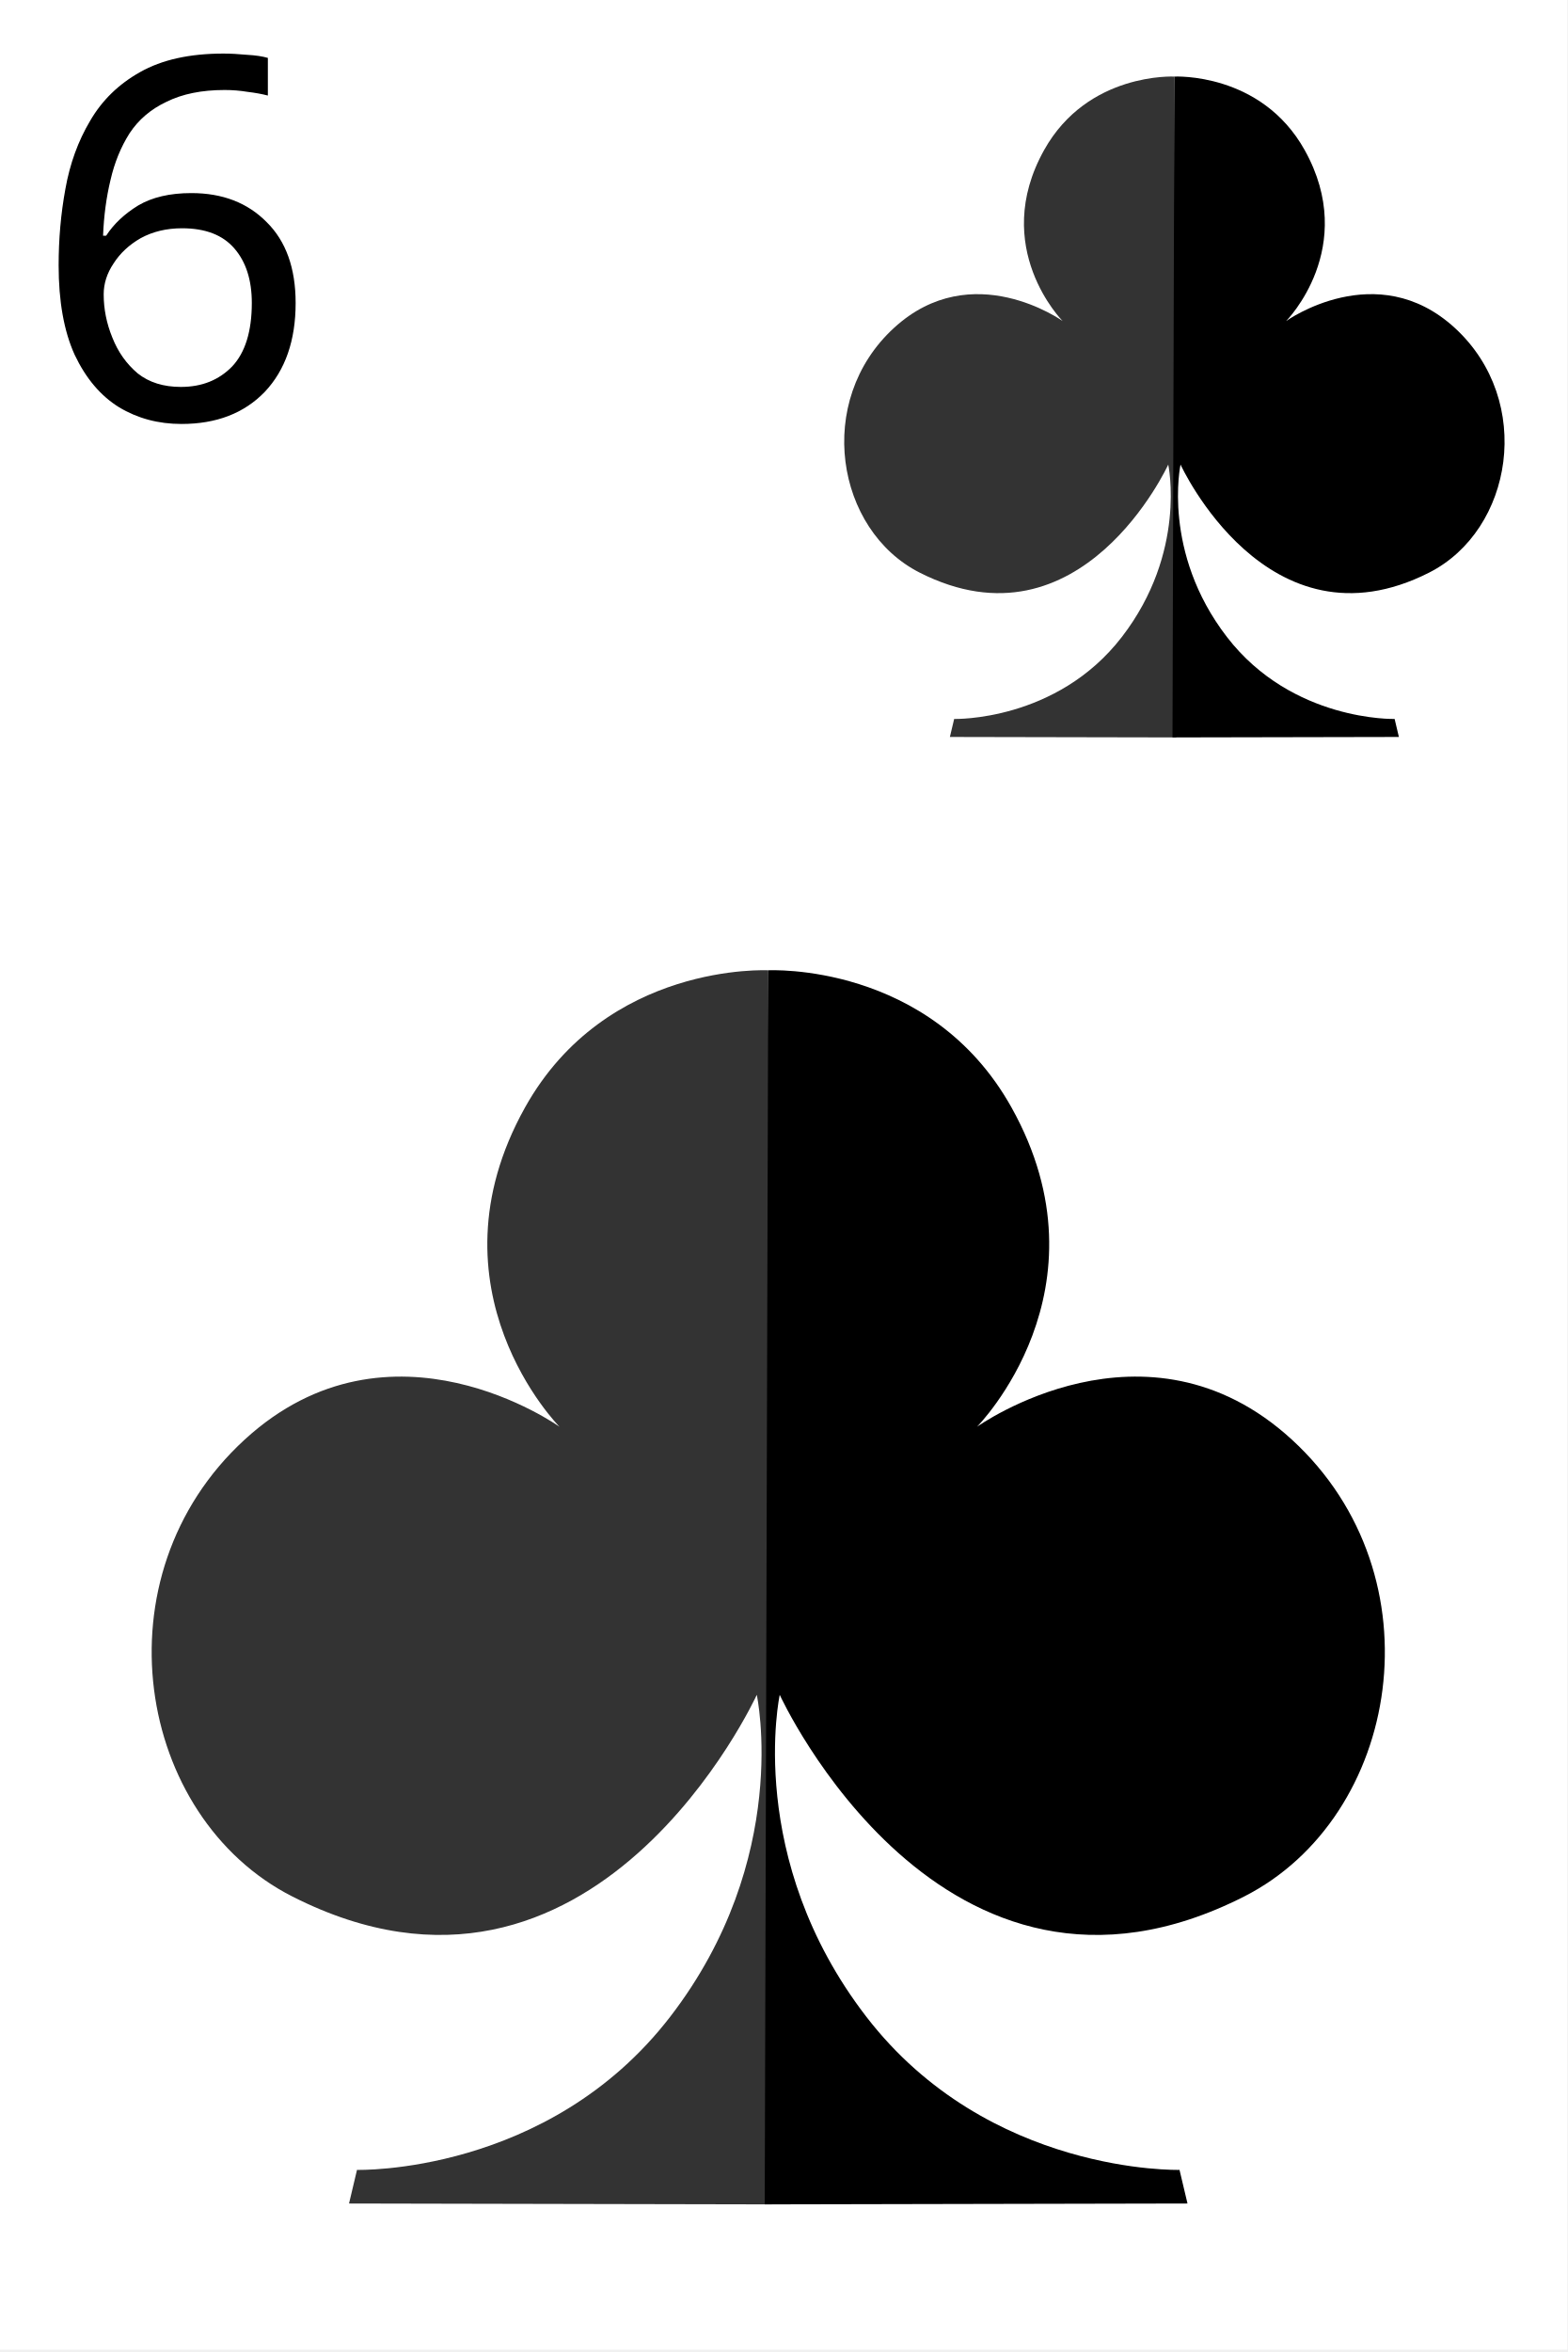
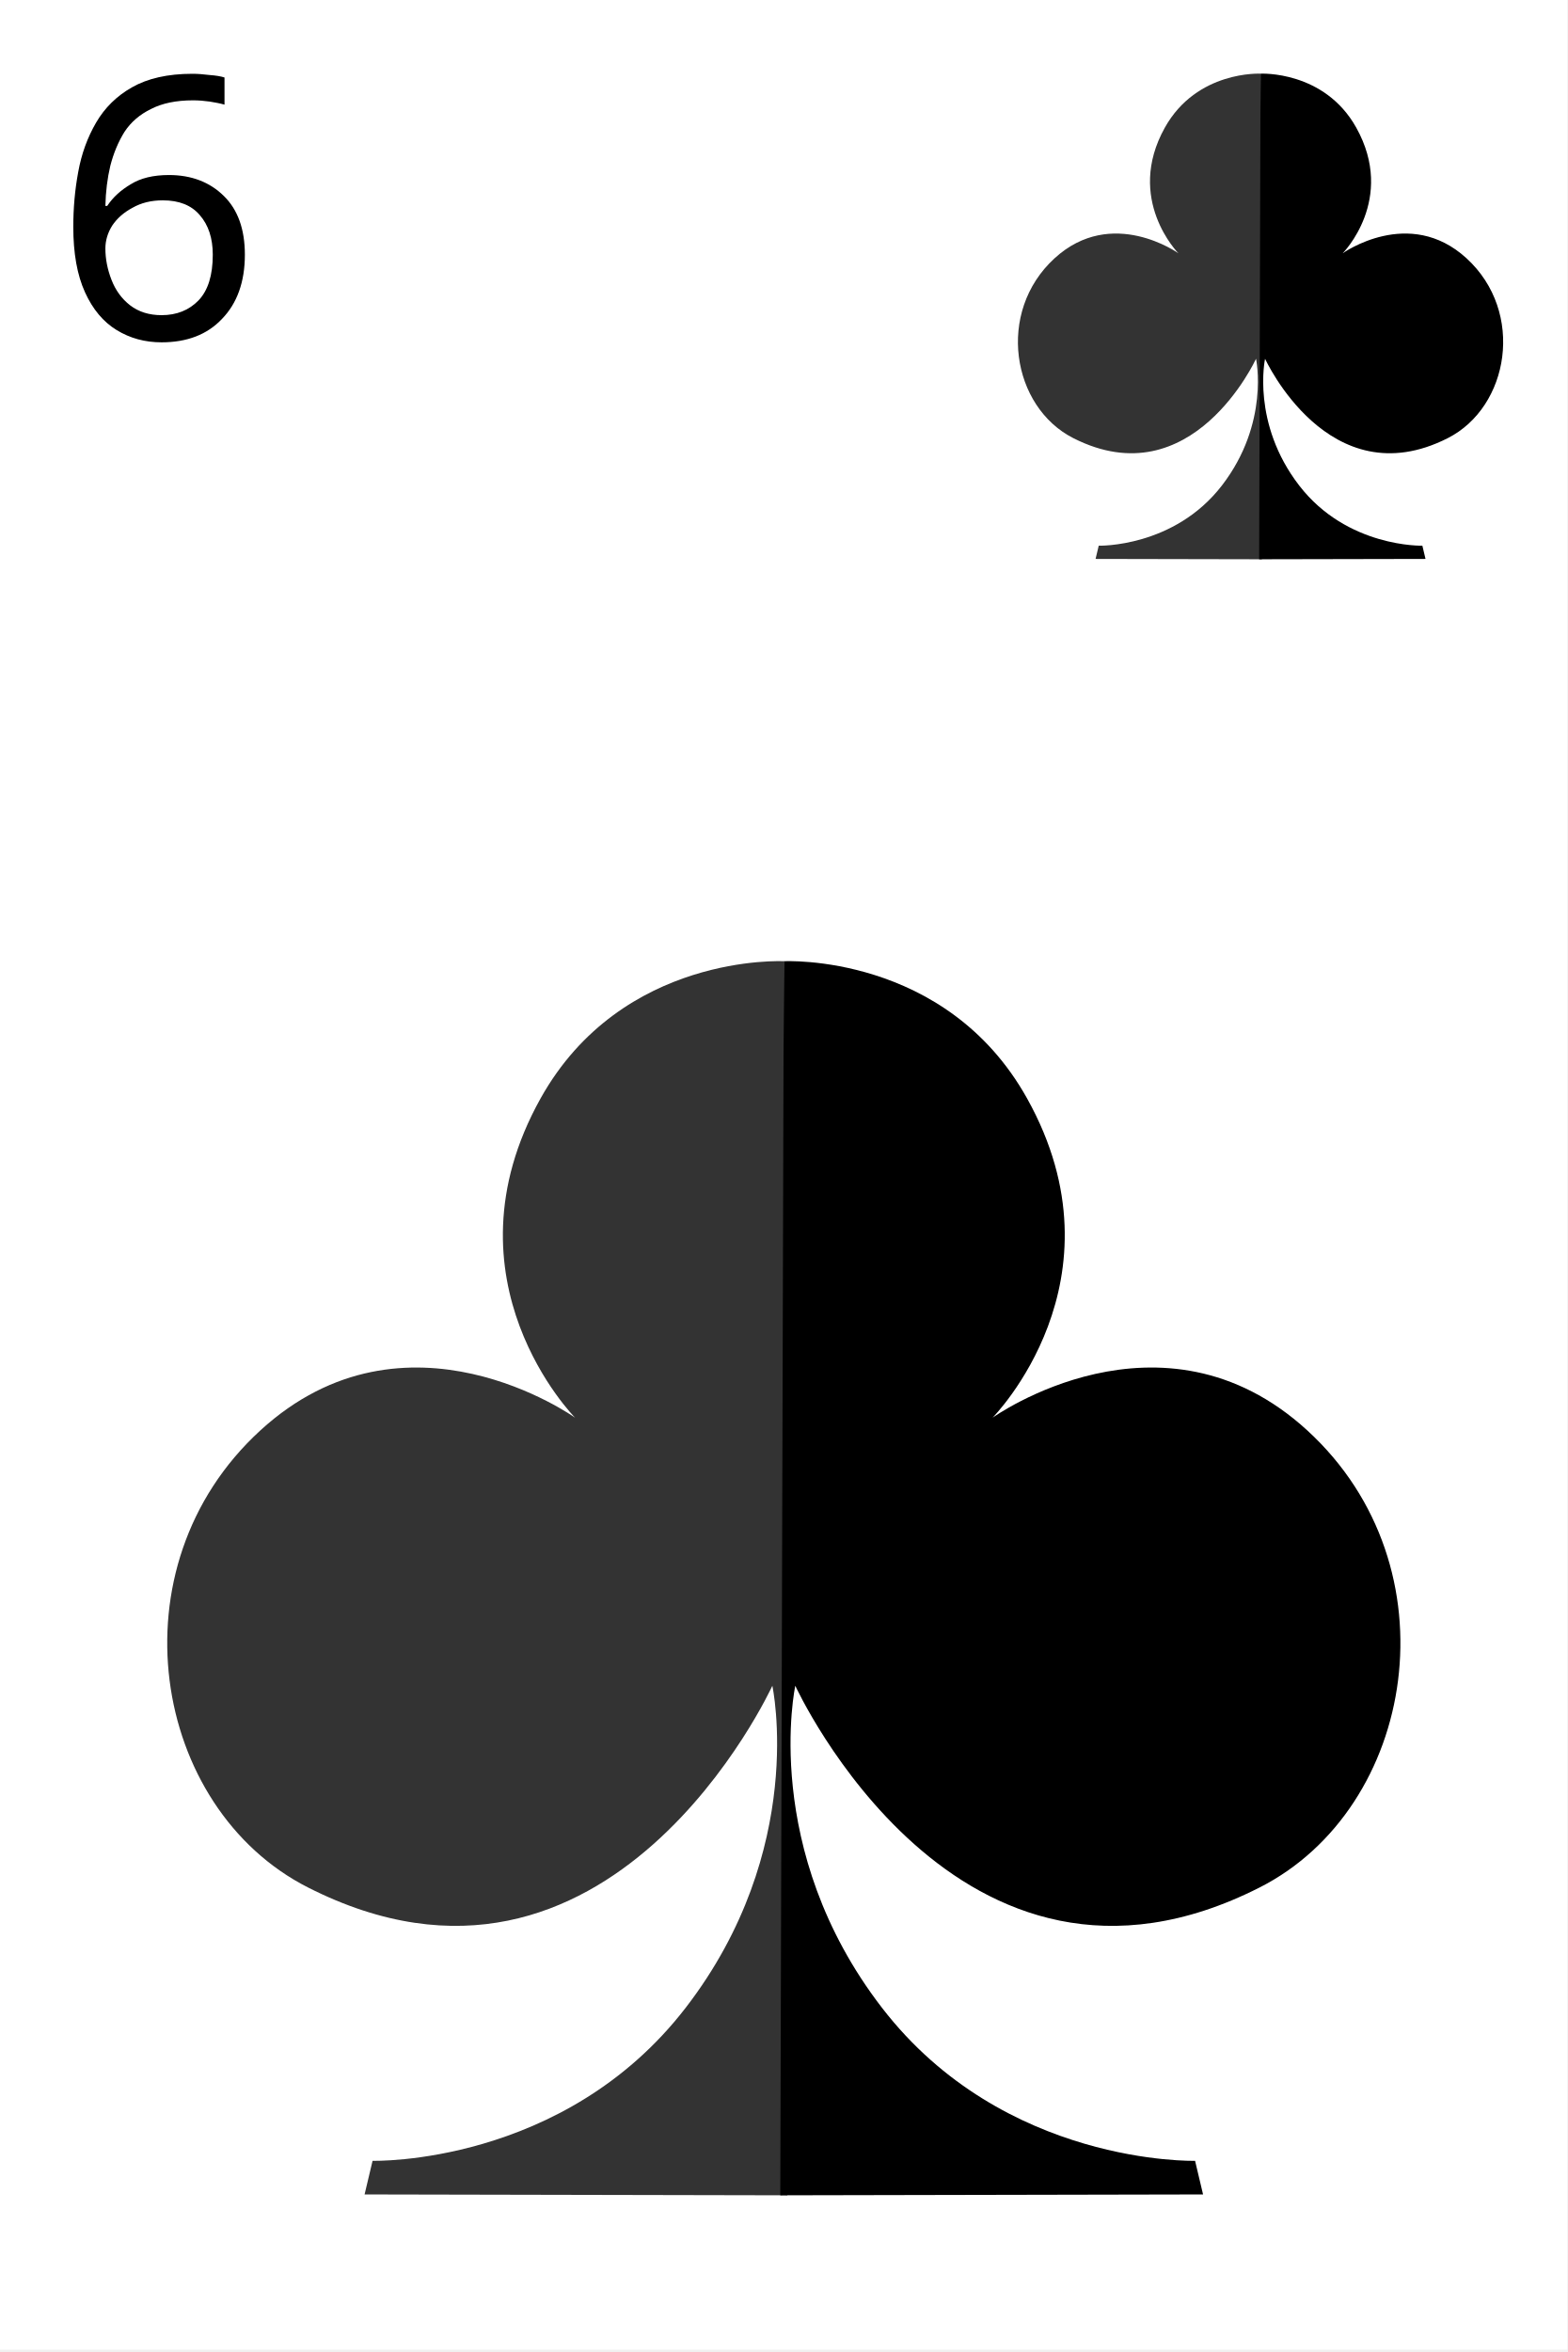
<svg xmlns="http://www.w3.org/2000/svg" width="150" height="225" viewBox="0 0 39.688 59.531" version="1.1" id="svg5">
  <defs id="defs2">
+     <rect x="234.93" y="83.952" width="221.39" height="12.187" id="rect34409" />
    <mask maskUnits="userSpaceOnUse" id="mask1192">
      <rect style="fill:#ffffff;fill-opacity:1;stroke-width:0.265" id="rect1194" width="101.388" height="140.797" x="-26.153" y="82.4" />
    </mask>
  </defs>
  <g id="layer1">
    <rect style="fill:#ffffff;fill-opacity:1;stroke-width:0.265" id="rect5028" width="39.678" height="59.472" x="0" y="-2.220446e-16" />
-     <text xml:space="preserve" style="font-size:12.781px;font-family:Wingdings;-inkscape-font-specification:Wingdings;text-align:center;text-anchor:middle;fill:#ff0000;stroke-width:1.065" x="0.783" y="10.606" id="text63">
-       <tspan id="tspan61" x="0.783" y="10.606" style="font-style:normal;font-variant:normal;font-weight:normal;font-stretch:normal;font-family:'Bauhaus 93';-inkscape-font-specification:'Bauhaus 93, ';text-align:start;text-anchor:start;fill:#000000;stroke-width:1.065">6</tspan>
+     <text xml:space="preserve" style="font-size:9.243px;font-family:Wingdings;-inkscape-font-specification:Wingdings;text-align:center;text-anchor:middle;fill:#ff0000;stroke-width:0.77" x="1.338" y="8.571" id="text63">
+       <tspan id="tspan61" x="1.338" y="8.571" style="font-style:normal;font-variant:normal;font-weight:normal;font-stretch:normal;font-family:sans-serif;-inkscape-font-specification:sans-serif;text-align:start;text-anchor:start;fill:#000000;stroke-width:0.77">6</tspan>
    </text>
-     <g id="g699">
-       <path style="fill:#333333;stroke-width:0.265" d="m 19.45,24.559 c 0,0 -4.098,-0.218 -6.158,3.471 -2.575,4.613 0.873,8.083 0.873,8.083 0,0 -4.275,-3.062 -7.969,0.323 -3.778,3.461 -2.748,9.56 1.207,11.567 7.648,3.881 11.756,-5.105 11.756,-5.105 0,0 0.896,4.142 -2.194,8.15 -3.09,4.008 -7.927,3.874 -7.927,3.874 l -0.202,0.851 10.703,0.022 z" id="path552" />
+     <g id="g699" transform="translate(0.3939047,-0.229778)">
+       <path style="fill:#333333;stroke-width:0.265" d="m 19.45,24.559 c 0,0 -4.098,-0.218 -6.158,3.471 -2.575,4.613 0.873,8.083 0.873,8.083 0,0 -4.275,-3.062 -7.969,0.323 -3.778,3.461 -2.748,9.56 1.207,11.567 7.648,3.881 11.756,-5.105 11.756,-5.105 0,0 0.896,4.142 -2.194,8.15 -3.09,4.008 -7.927,3.874 -7.927,3.874 l -0.202,0.851 10.703,0.022 z" id="path552-8" />
      <path style="fill:#000000;stroke-width:0.265" d="m 19.449,24.559 c 0,0 4.098,-0.218 6.158,3.471 2.575,4.613 -0.873,8.083 -0.873,8.083 0,0 4.275,-3.062 7.969,0.323 3.778,3.461 2.748,9.56 -1.207,11.567 -7.648,3.881 -11.756,-5.105 -11.756,-5.105 0,0 -0.896,4.142 2.194,8.15 3.09,4.008 7.927,3.874 7.927,3.874 l 0.202,0.851 -10.703,0.022 z" id="path552-5" />
    </g>
-     <g id="g699-2" transform="matrix(0.5355029,0,0,0.5355029,19.31588,-11.21372)">
+     <g id="g699-2" transform="matrix(0.3934925,0,0,0.3934925,24.25908,-7.79962)">
      <path style="fill:#333333;stroke-width:0.265" d="m 19.45,24.559 c 0,0 -4.098,-0.218 -6.158,3.471 -2.575,4.613 0.873,8.083 0.873,8.083 0,0 -4.275,-3.062 -7.969,0.323 -3.778,3.461 -2.748,9.56 1.207,11.567 7.648,3.881 11.756,-5.105 11.756,-5.105 0,0 0.896,4.142 -2.194,8.15 -3.09,4.008 -7.927,3.874 -7.927,3.874 l -0.202,0.851 10.703,0.022 z" id="path552-52" />
      <path style="fill:#000000;stroke-width:0.265" d="m 19.449,24.559 c 0,0 4.098,-0.218 6.158,3.471 2.575,4.613 -0.873,8.083 -0.873,8.083 0,0 4.275,-3.062 7.969,0.323 3.778,3.461 2.748,9.56 -1.207,11.567 -7.648,3.881 -11.756,-5.105 -11.756,-5.105 0,0 -0.896,4.142 2.194,8.15 3.09,4.008 7.927,3.874 7.927,3.874 l 0.202,0.851 -10.703,0.022 z" id="path552-5-4" />
    </g>
-     <text xml:space="preserve" style="font-size:3.175px;font-family:'Bauhaus 93';-inkscape-font-specification:'Bauhaus 93, ';fill:#000000;stroke-width:0.265" x="-19.973" y="41.648" id="text867">
-       <tspan id="tspan865" style="stroke-width:0.265" x="-19.973" y="41.648">t</tspan>
-     </text>
+     <text xml:space="preserve" transform="scale(0.2645833)" id="text34407" style="font-family:sans-serif;-inkscape-font-specification:sans-serif;white-space:pre;shape-inside:url(#rect34409);display:inline;fill:#000000;fill-opacity:0" />
  </g>
</svg>
